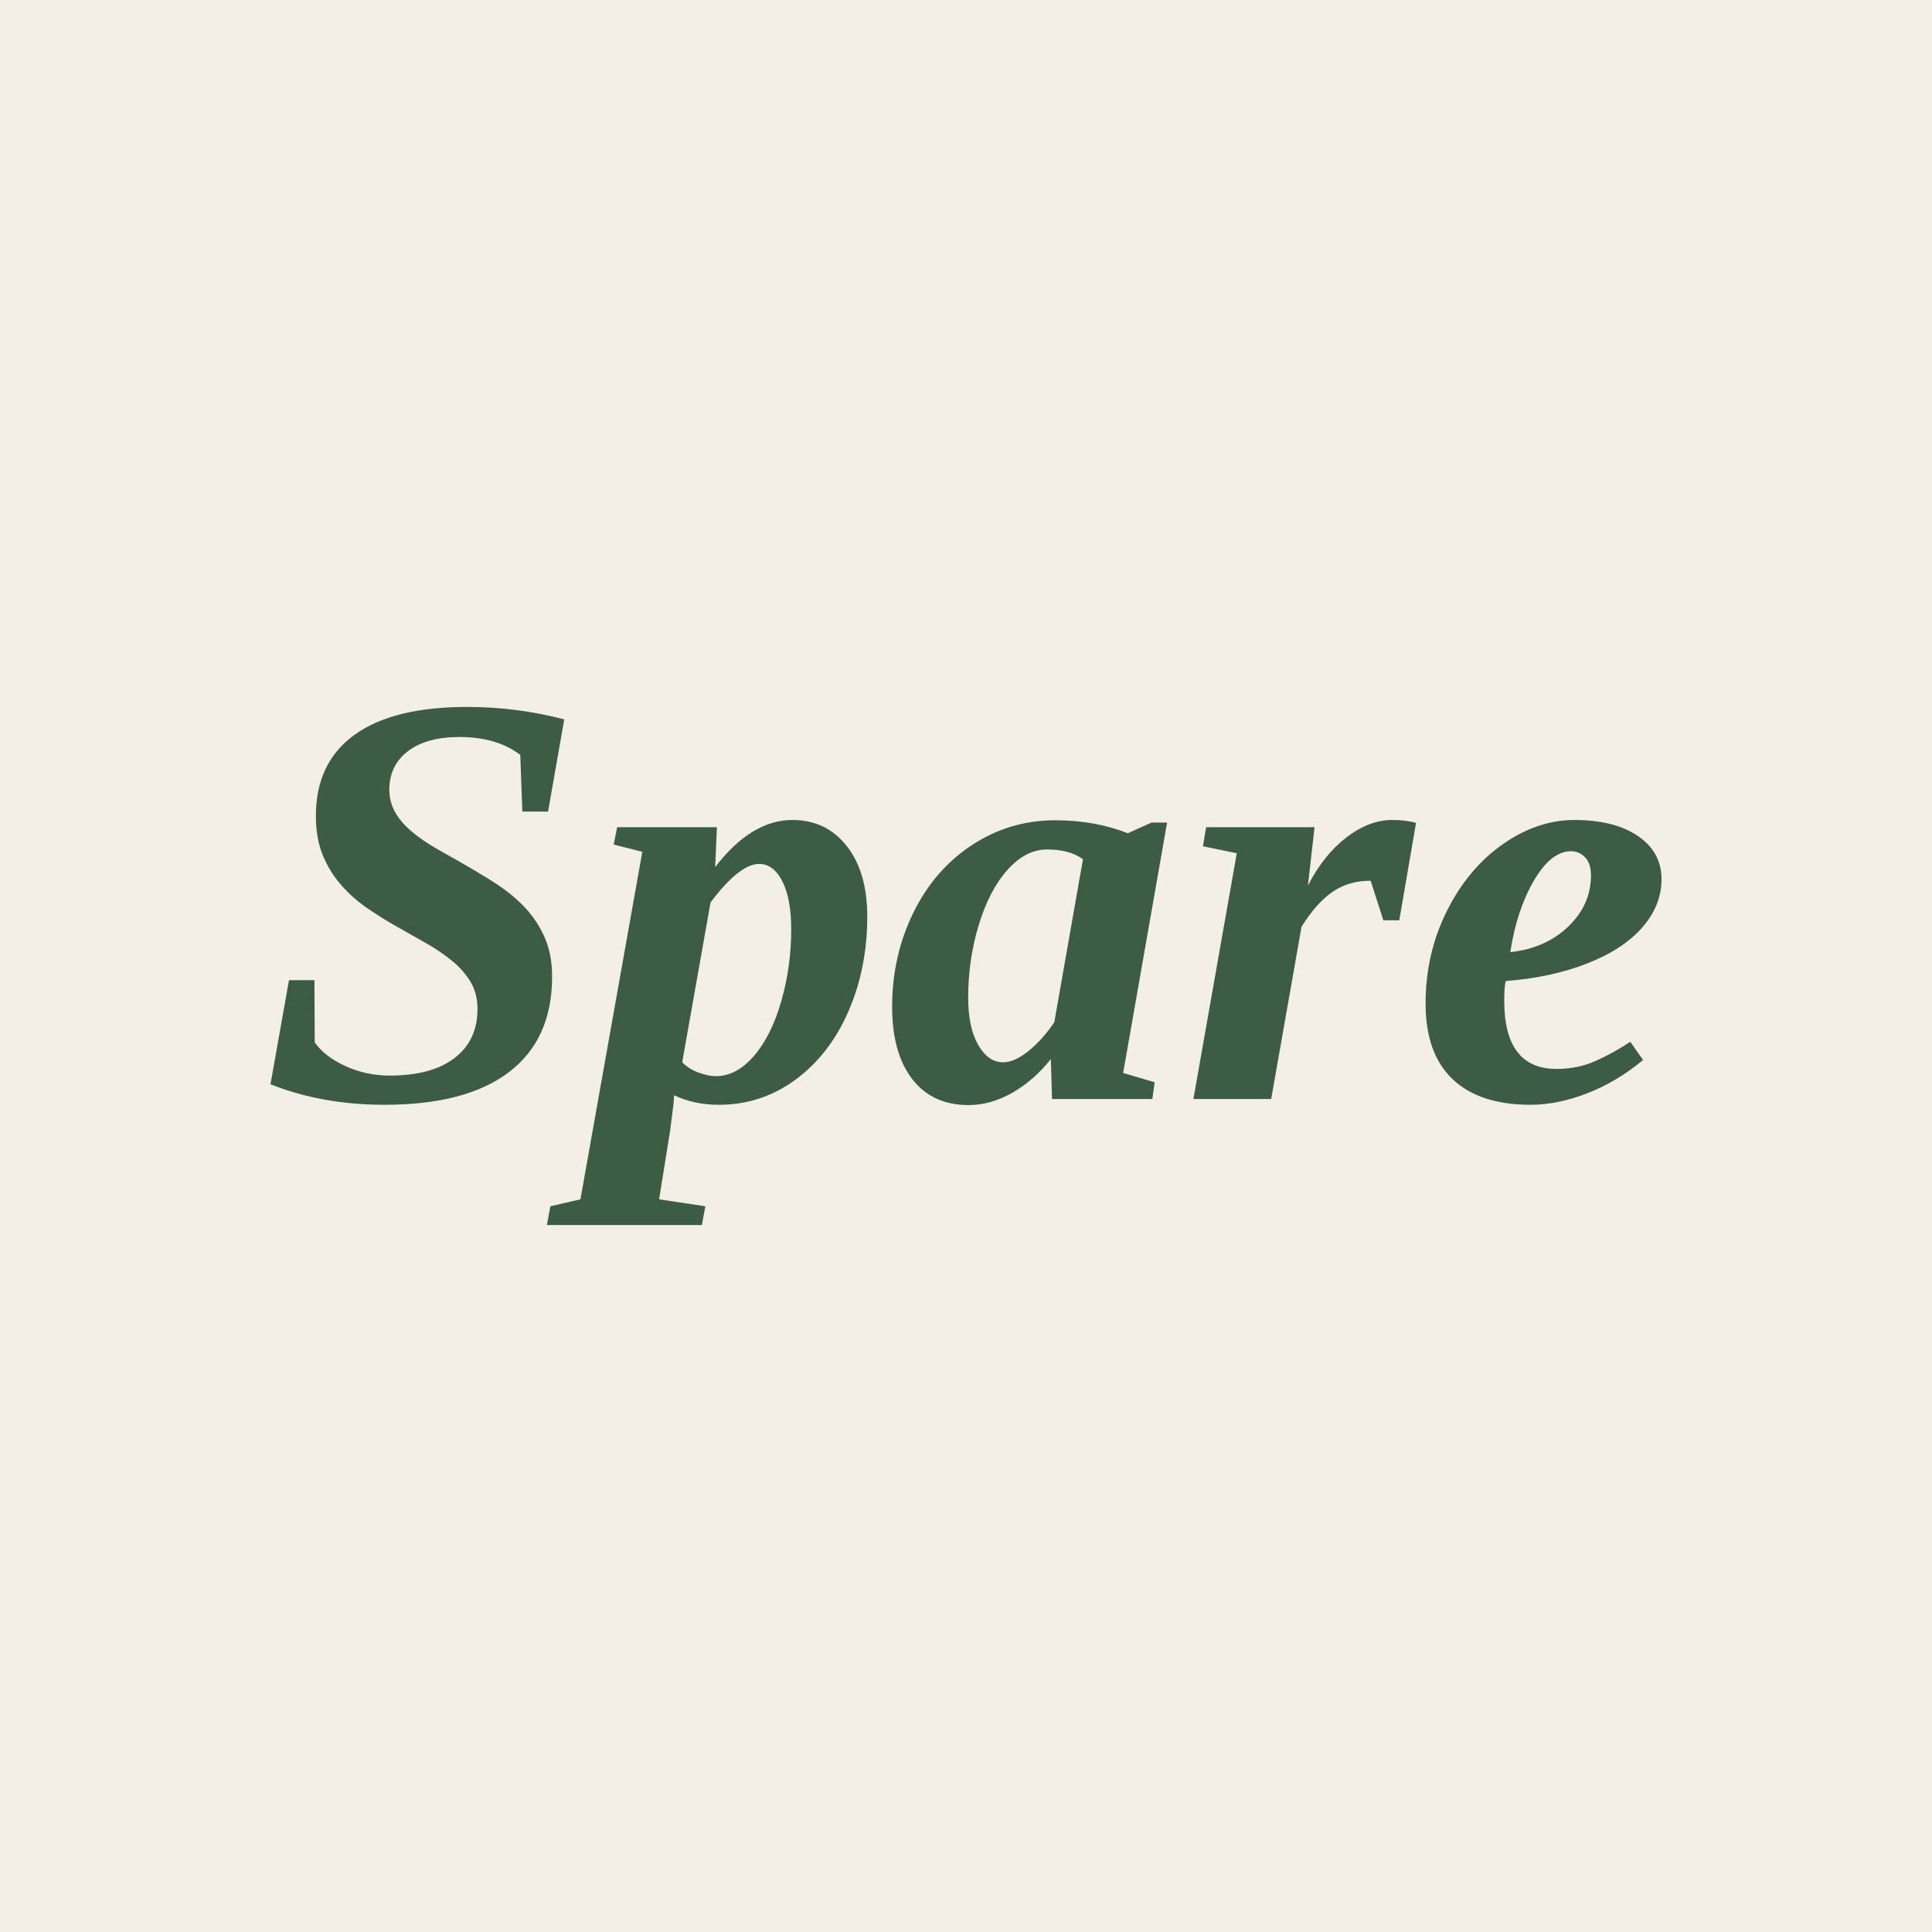
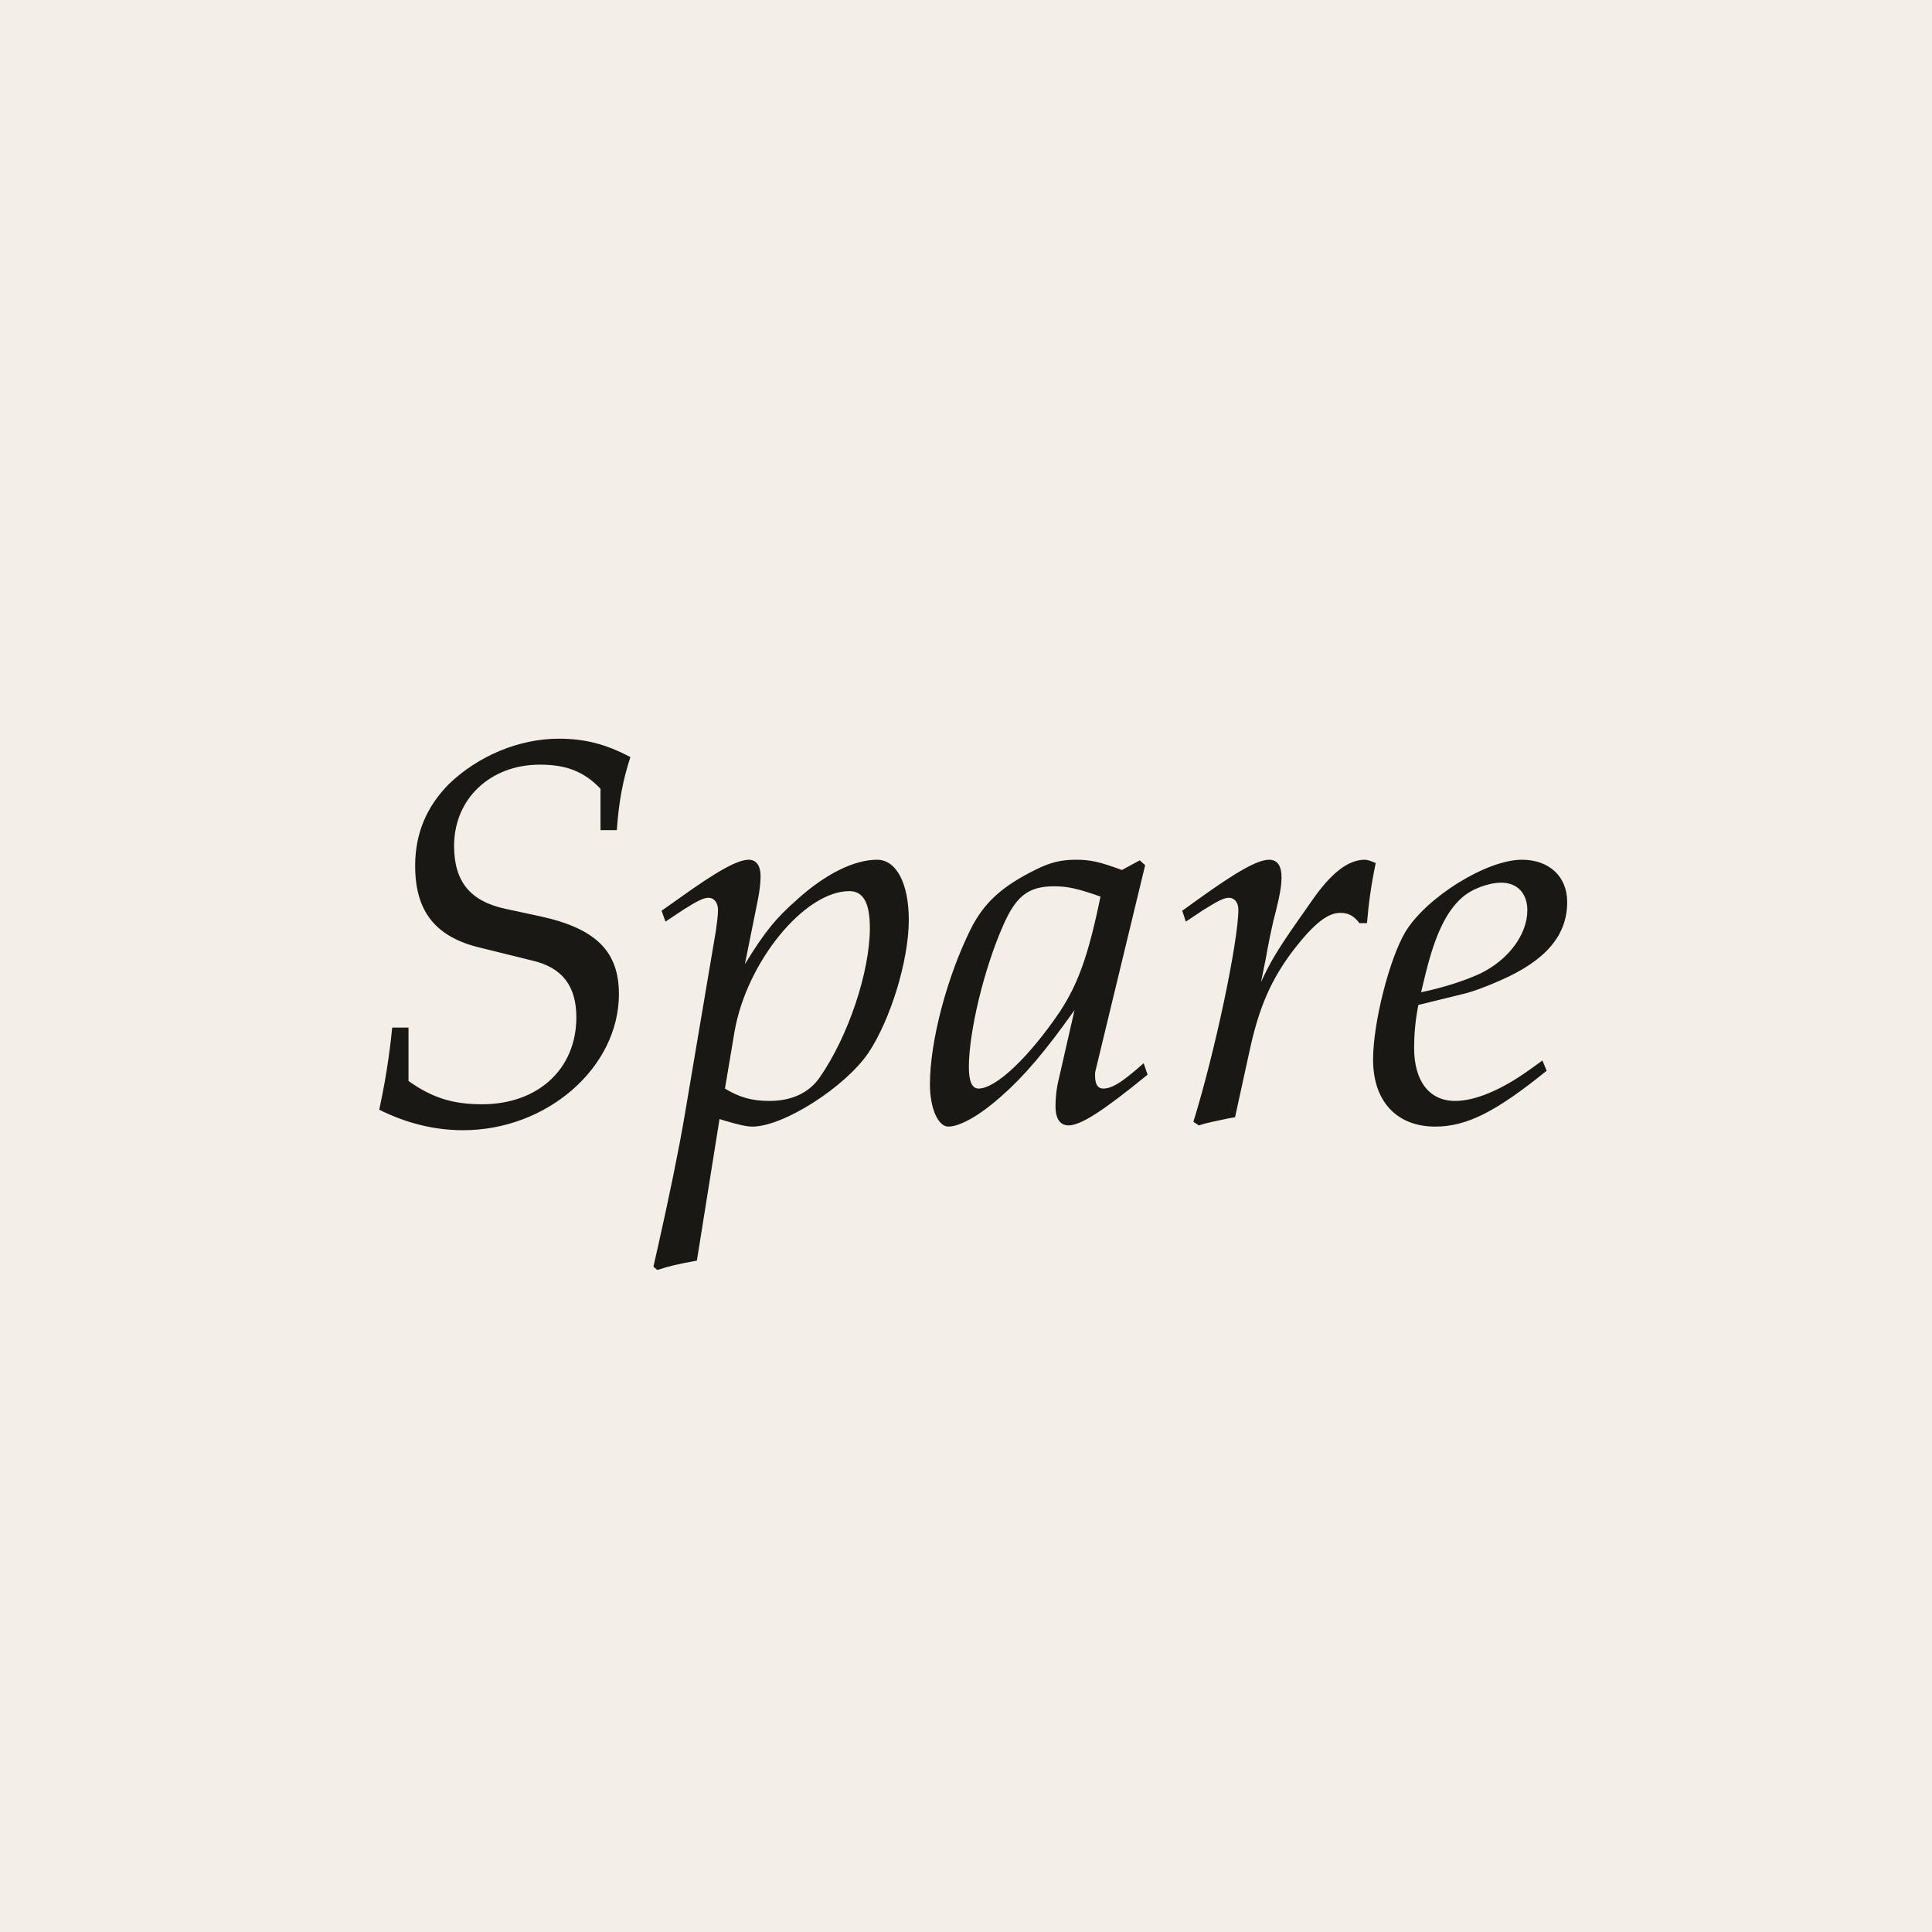
- <svg xmlns="http://www.w3.org/2000/svg" viewBox="0 0 512.0 512.0">
-   <rect width="512.0" height="512.0" fill="#F3EFE6" />
-   <path d="M101.947 292.78Q85.319 292.78 71.68 287.339L76.584 259.755H83.327L83.404 276.229Q86.009 279.983 91.526 282.512Q97.043 285.041 103.249 285.041Q114.436 285.041 120.49 280.367Q126.543 275.692 126.543 267.417Q126.543 263.279 124.704 260.214Q122.865 257.149 119.838 254.659Q116.812 252.169 112.981 249.985Q109.149 247.801 105.127 245.541Q101.104 243.28 97.273 240.637Q93.441 237.993 90.415 234.545Q87.388 231.097 85.549 226.653Q83.71 222.209 83.71 216.232Q83.71 202.133 93.939 194.739Q104.169 187.345 123.785 187.345Q136.887 187.345 149.53 190.639L145.239 215.083H138.42L137.883 200.064Q131.677 195.313 121.716 195.313Q113.057 195.313 108.115 199.068Q103.173 202.823 103.173 209.336Q103.173 213.933 106.506 217.803Q109.839 221.672 116.888 225.58Q127.156 231.327 131.715 234.354Q136.274 237.38 139.416 240.828Q142.558 244.276 144.435 248.644Q146.312 253.012 146.312 258.835Q146.312 275.386 134.933 284.083Q123.555 292.78 101.947 292.78Z M229.833 242.897Q229.833 256.536 224.852 267.992Q219.872 279.447 210.83 286.113Q201.788 292.78 190.524 292.78Q183.935 292.78 178.648 290.251L178.494 292.473L177.575 299.753L174.663 317.836L186.923 319.675L186.004 324.655H144.933L145.852 319.675L153.821 317.836L170.219 225.733L162.633 223.818L163.553 219.22H189.988L189.528 229.794Q199.106 217.305 209.987 217.305Q218.952 217.305 224.392 224.201Q229.833 231.097 229.833 242.897ZM209.681 246.269Q209.681 238.223 207.344 233.587Q205.006 228.952 201.175 228.952Q195.965 228.952 188.302 239.143L180.793 281.516Q182.632 283.355 185.199 284.274Q187.766 285.194 189.682 285.194Q195.199 285.194 199.834 279.792Q204.47 274.39 207.075 265.233Q209.681 256.077 209.681 246.269Z M297.645 284.351 305.997 286.803 305.384 291.247H278.796L278.489 280.673Q273.968 286.343 268.26 289.6Q262.551 292.856 256.651 292.856Q247.073 292.856 241.748 285.96Q236.422 279.064 236.422 266.804Q236.422 253.395 242.016 241.939Q247.61 230.484 257.609 223.933Q267.609 217.381 279.639 217.381Q290.213 217.381 298.871 220.829L305.155 217.994H309.292ZM256.575 264.352Q256.575 272.244 259.218 276.88Q261.862 281.516 265.846 281.516Q268.911 281.516 272.666 278.451Q276.42 275.386 279.409 270.865L286.995 227.726Q283.546 225.12 277.493 225.12Q271.823 225.12 266.996 230.522Q262.168 235.924 259.371 245.158Q256.575 254.391 256.575 264.352Z M346.608 234.698Q350.823 226.5 356.838 221.902Q362.853 217.305 368.906 217.305Q372.584 217.305 375.266 218.071L370.822 243.893H366.607L363.236 233.396Q357.489 233.396 353.198 236.308Q348.907 239.219 344.923 245.579L336.877 291.247H316.265L327.759 226.116L318.794 224.277L319.637 219.22H348.371Z M440.32 233.013Q440.32 239.909 435.263 245.732Q430.206 251.556 420.666 255.31Q411.126 259.065 399.019 259.984Q398.636 261.517 398.636 265.195Q398.636 283.278 412.505 283.278Q418.176 283.278 423.003 281.094Q427.83 278.911 432.045 276.076L435.416 280.903Q428.673 286.573 420.781 289.676Q412.888 292.78 405.609 292.78Q392.047 292.78 384.921 285.96Q377.794 279.141 377.794 265.961Q377.794 252.782 383.388 241.518Q388.982 230.254 398.177 223.779Q407.372 217.305 417.256 217.305Q427.83 217.305 434.075 221.557Q440.32 225.81 440.32 233.013ZM400.245 252.322Q409.594 251.326 415.609 245.541Q421.624 239.756 421.624 232.017Q421.624 228.798 420.053 227.189Q418.482 225.58 416.337 225.58Q411.049 225.58 406.49 233.396Q401.931 241.211 400.245 252.322Z" fill="#3D5C45" />
+ <svg xmlns="http://www.w3.org/2000/svg" viewBox="0 0 100 100">
+   <rect width="100" height="100" fill="#F3EFE6" />
+   <text x="50" y="58" text-anchor="middle" font-family="Palatino, 'Iowan Old Style', Georgia, serif" font-style="italic" font-weight="500" font-size="28" fill="#1A1814">Spare</text>
</svg>
